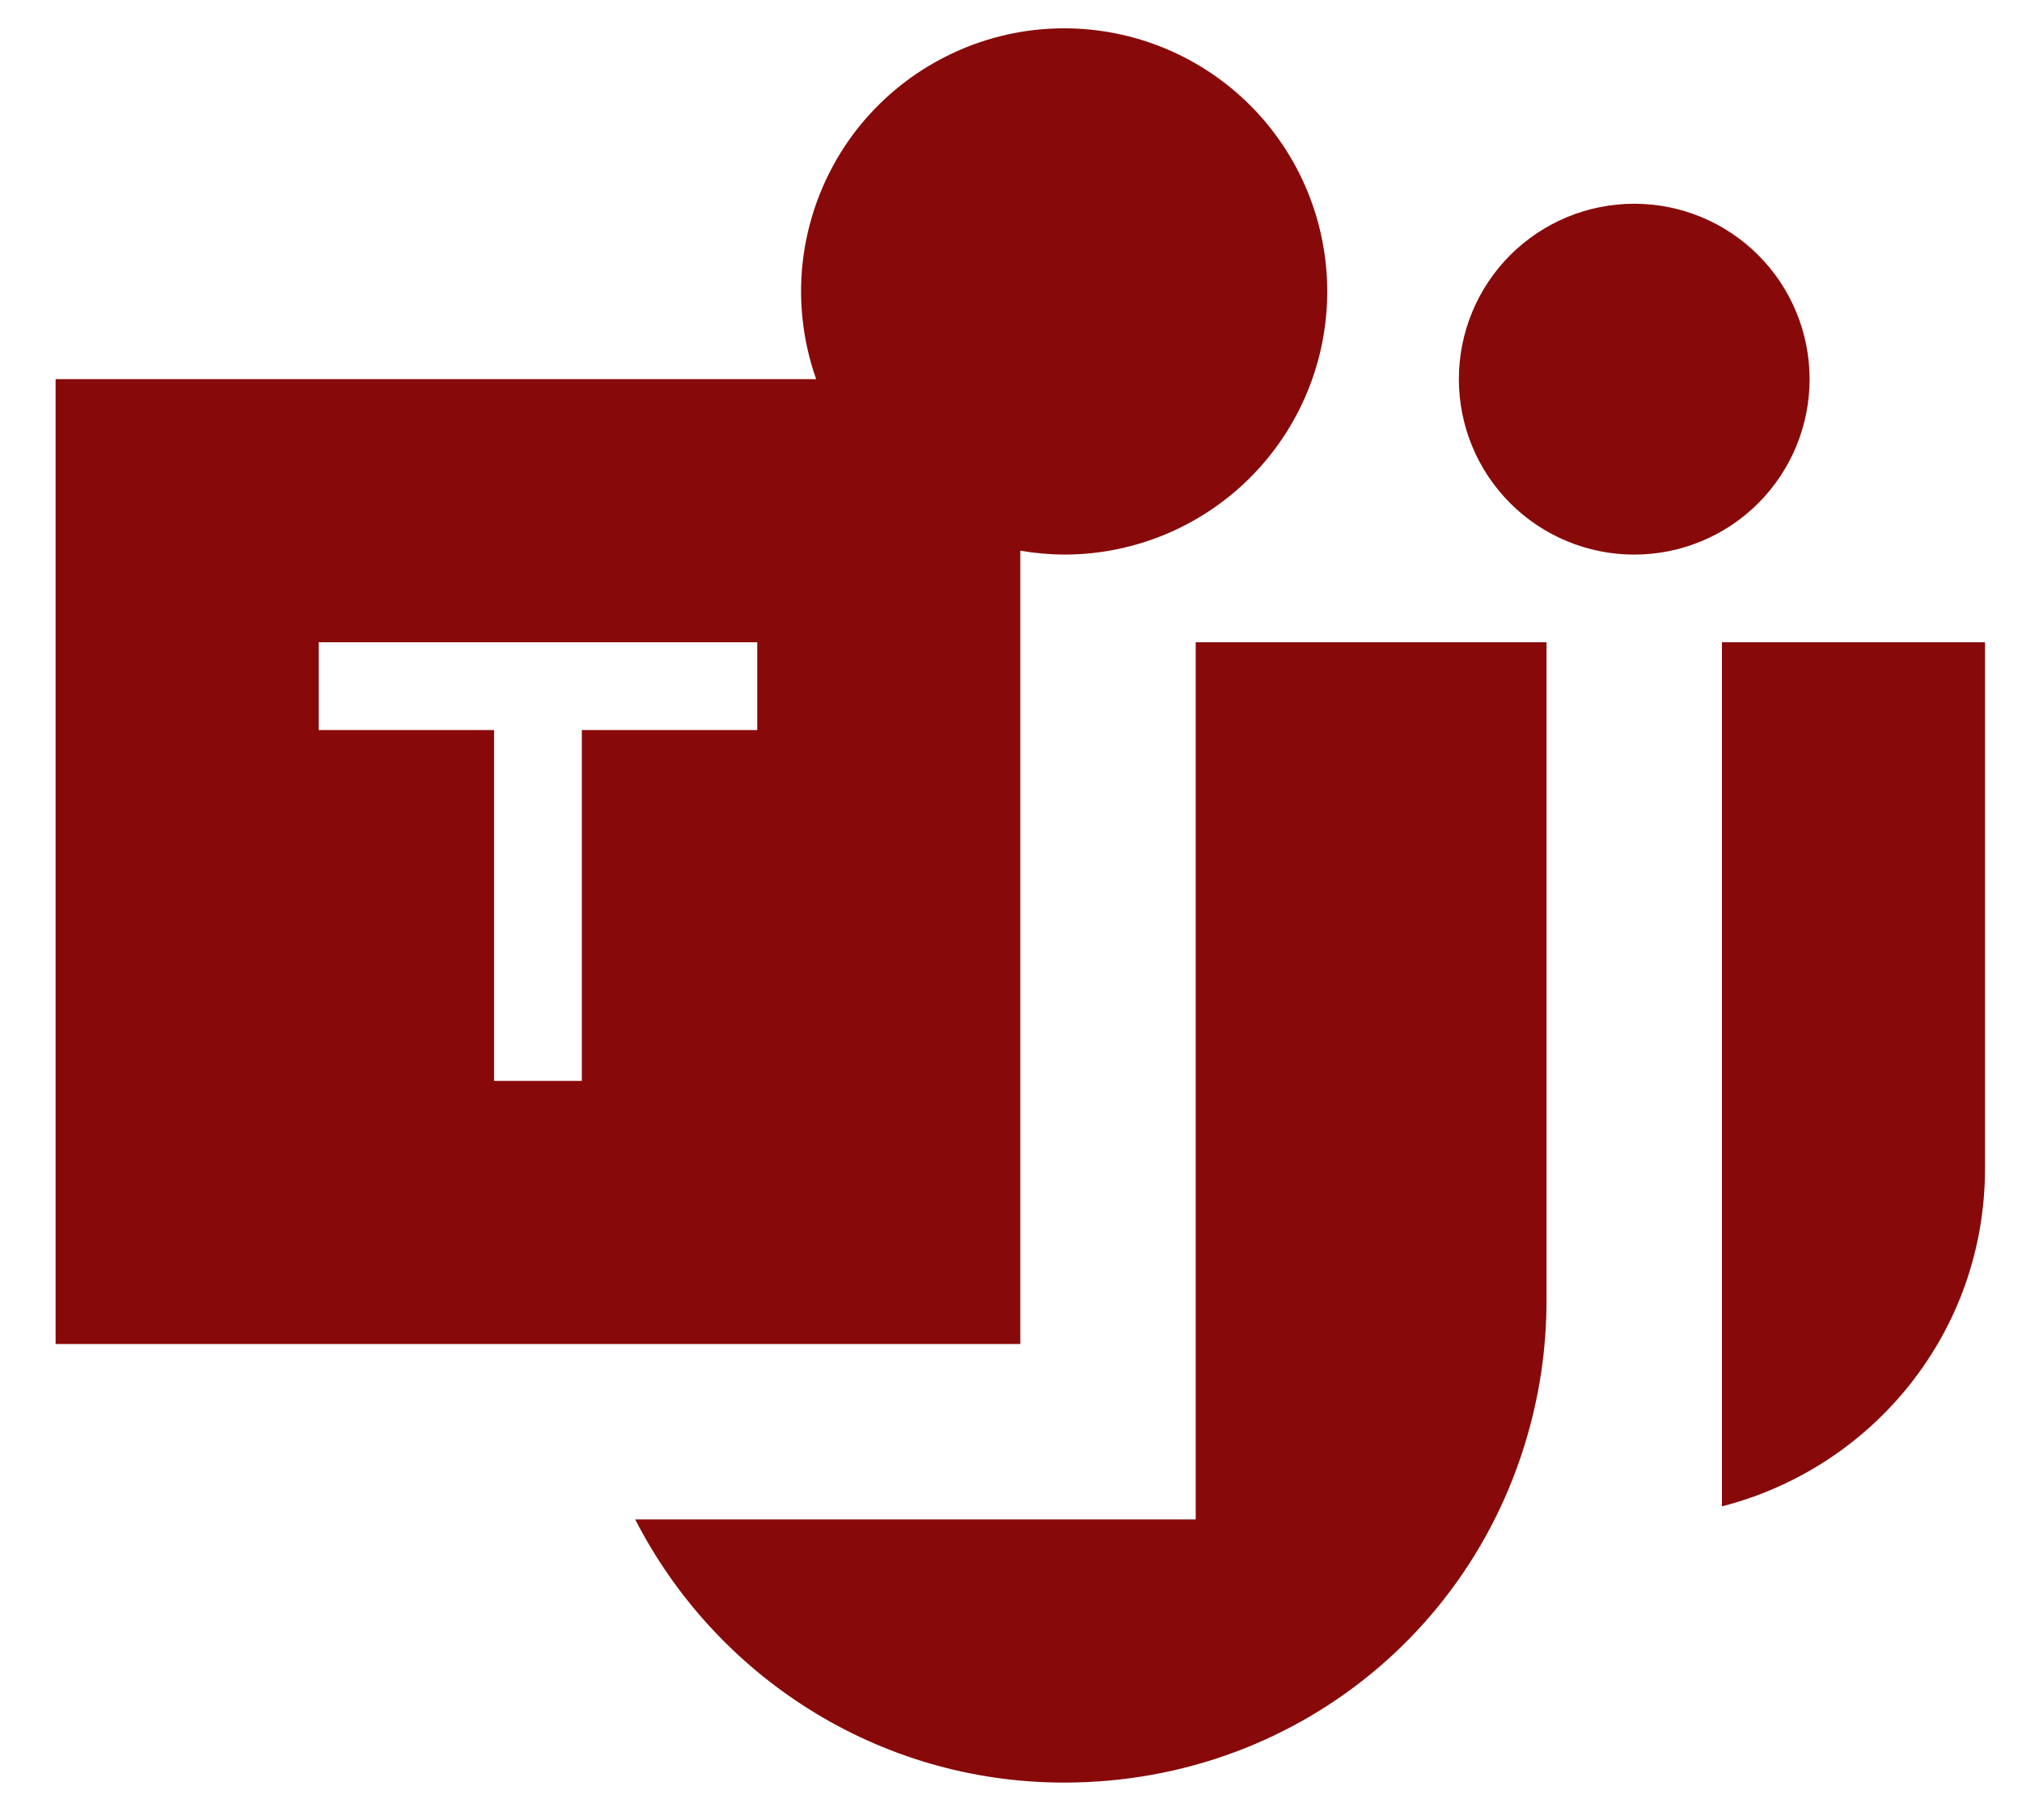
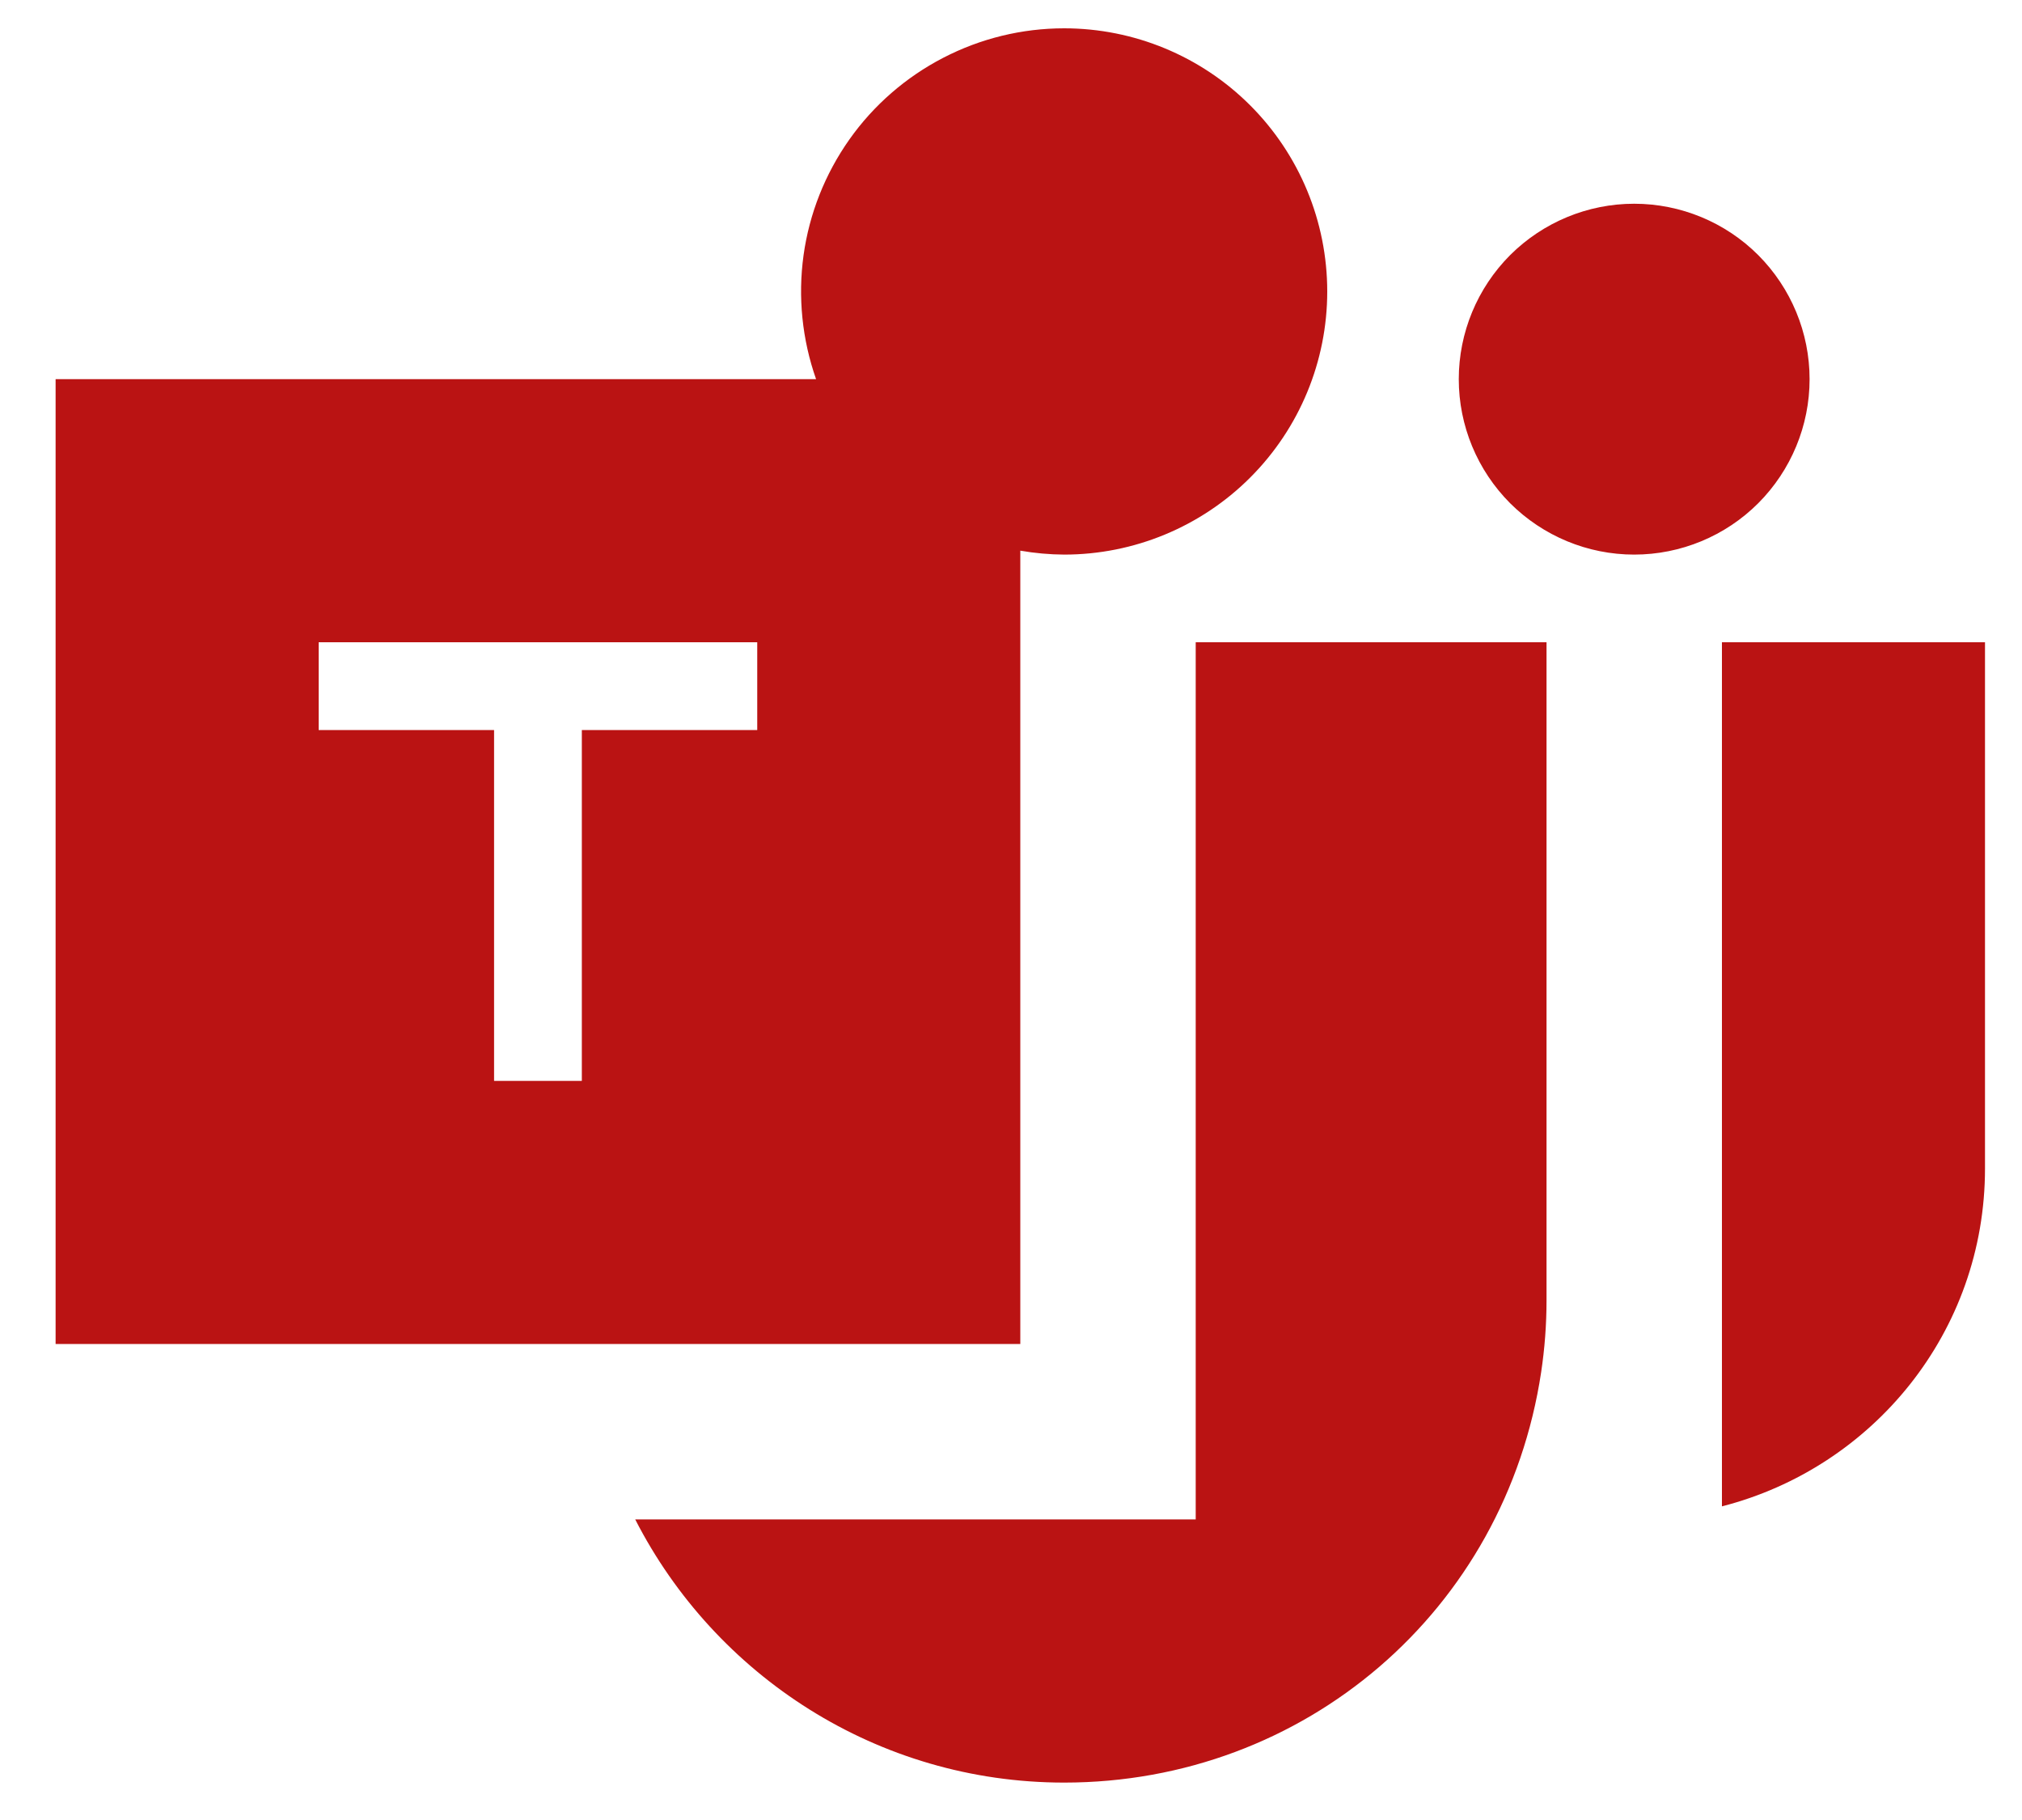
<svg xmlns="http://www.w3.org/2000/svg" width="20" height="18" viewBox="0 0 20 18" fill="none">
-   <path d="M10.526 0.28C10.11 0.28 9.699 0.38 9.33 0.572C8.96 0.763 8.642 1.04 8.401 1.38C8.161 1.72 8.006 2.113 7.948 2.525C7.891 2.937 7.934 3.358 8.073 3.75H0.55V13.292H10.092V5.446C10.235 5.471 10.38 5.484 10.526 5.485C11.216 5.485 11.878 5.211 12.366 4.723C12.854 4.235 13.128 3.573 13.128 2.883C13.128 2.192 12.854 1.53 12.366 1.042C11.878 0.554 11.216 0.28 10.526 0.28ZM16.165 2.015C15.704 2.015 15.263 2.198 14.938 2.523C14.612 2.849 14.43 3.29 14.43 3.75C14.43 4.21 14.612 4.651 14.938 4.977C15.263 5.302 15.704 5.485 16.165 5.485C16.625 5.485 17.066 5.302 17.391 4.977C17.717 4.651 17.899 4.21 17.899 3.75C17.899 3.29 17.717 2.849 17.391 2.523C17.066 2.198 16.625 2.015 16.165 2.015ZM3.152 6.352H4.887H5.755H7.49V7.22H5.755V10.69H4.887V7.22H3.152V6.352ZM11.827 6.352V15.027H6.283C7.073 16.571 8.678 17.63 10.526 17.63C12.903 17.63 14.889 15.93 15.245 13.57C15.279 13.336 15.297 13.101 15.297 12.858V6.352H11.827ZM17.032 6.352V7.22V12.858V14.898C18.527 14.515 19.634 13.173 19.634 11.557V6.352H17.032Z" fill="#880909" />
+   <path d="M10.526 0.28C10.109 0.28 9.699 0.38 9.329 0.572C8.96 0.763 8.641 1.04 8.401 1.38C8.161 1.72 8.005 2.113 7.948 2.525C7.891 2.937 7.934 3.358 8.072 3.75H0.55V13.292H10.092V5.446C10.235 5.471 10.38 5.484 10.526 5.485C11.216 5.485 11.878 5.211 12.366 4.723C12.854 4.235 13.128 3.573 13.128 2.883C13.128 2.192 12.854 1.53 12.366 1.042C11.878 0.554 11.216 0.28 10.526 0.28ZM16.164 2.015C15.704 2.015 15.263 2.198 14.937 2.523C14.612 2.849 14.429 3.29 14.429 3.75C14.429 4.21 14.612 4.651 14.937 4.977C15.263 5.302 15.704 5.485 16.164 5.485C16.624 5.485 17.066 5.302 17.391 4.977C17.716 4.651 17.899 4.21 17.899 3.75C17.899 3.29 17.716 2.849 17.391 2.523C17.066 2.198 16.624 2.015 16.164 2.015ZM3.152 6.352H4.887H5.755H7.49V7.22H5.755V10.69H4.887V7.22H3.152V6.352ZM11.827 6.352V15.027H6.283C7.073 16.571 8.678 17.63 10.526 17.63C12.902 17.63 14.889 15.93 15.244 13.57C15.279 13.336 15.297 13.101 15.297 12.858V6.352H11.827ZM17.032 6.352V7.22V12.858V14.898C18.526 14.515 19.634 13.173 19.634 11.557V6.352H17.032Z" fill="#BA1313" />
</svg>
